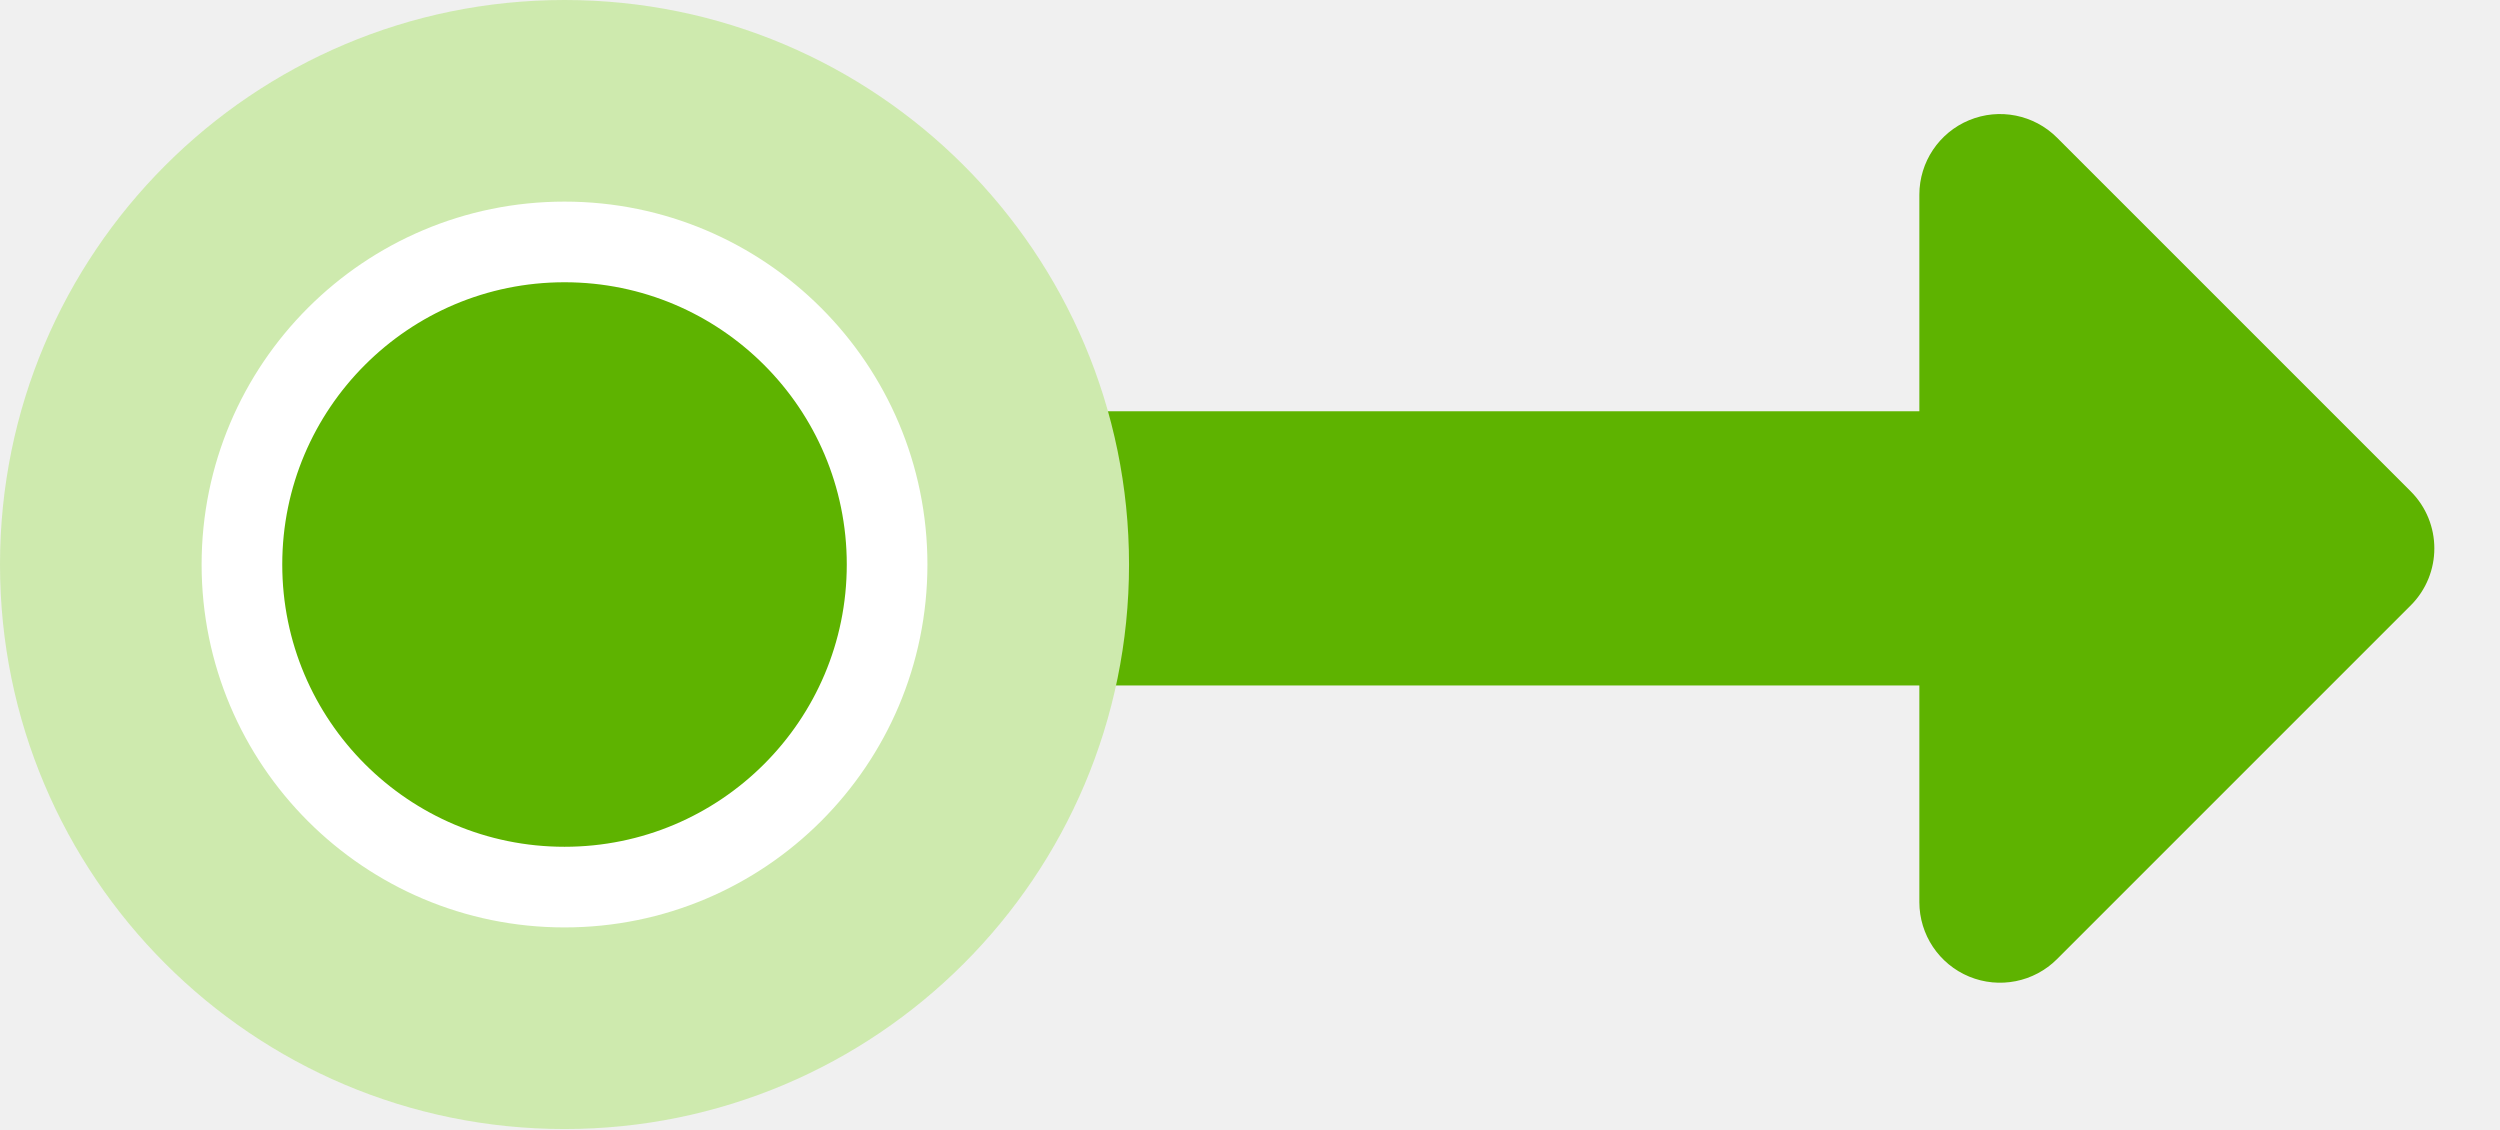
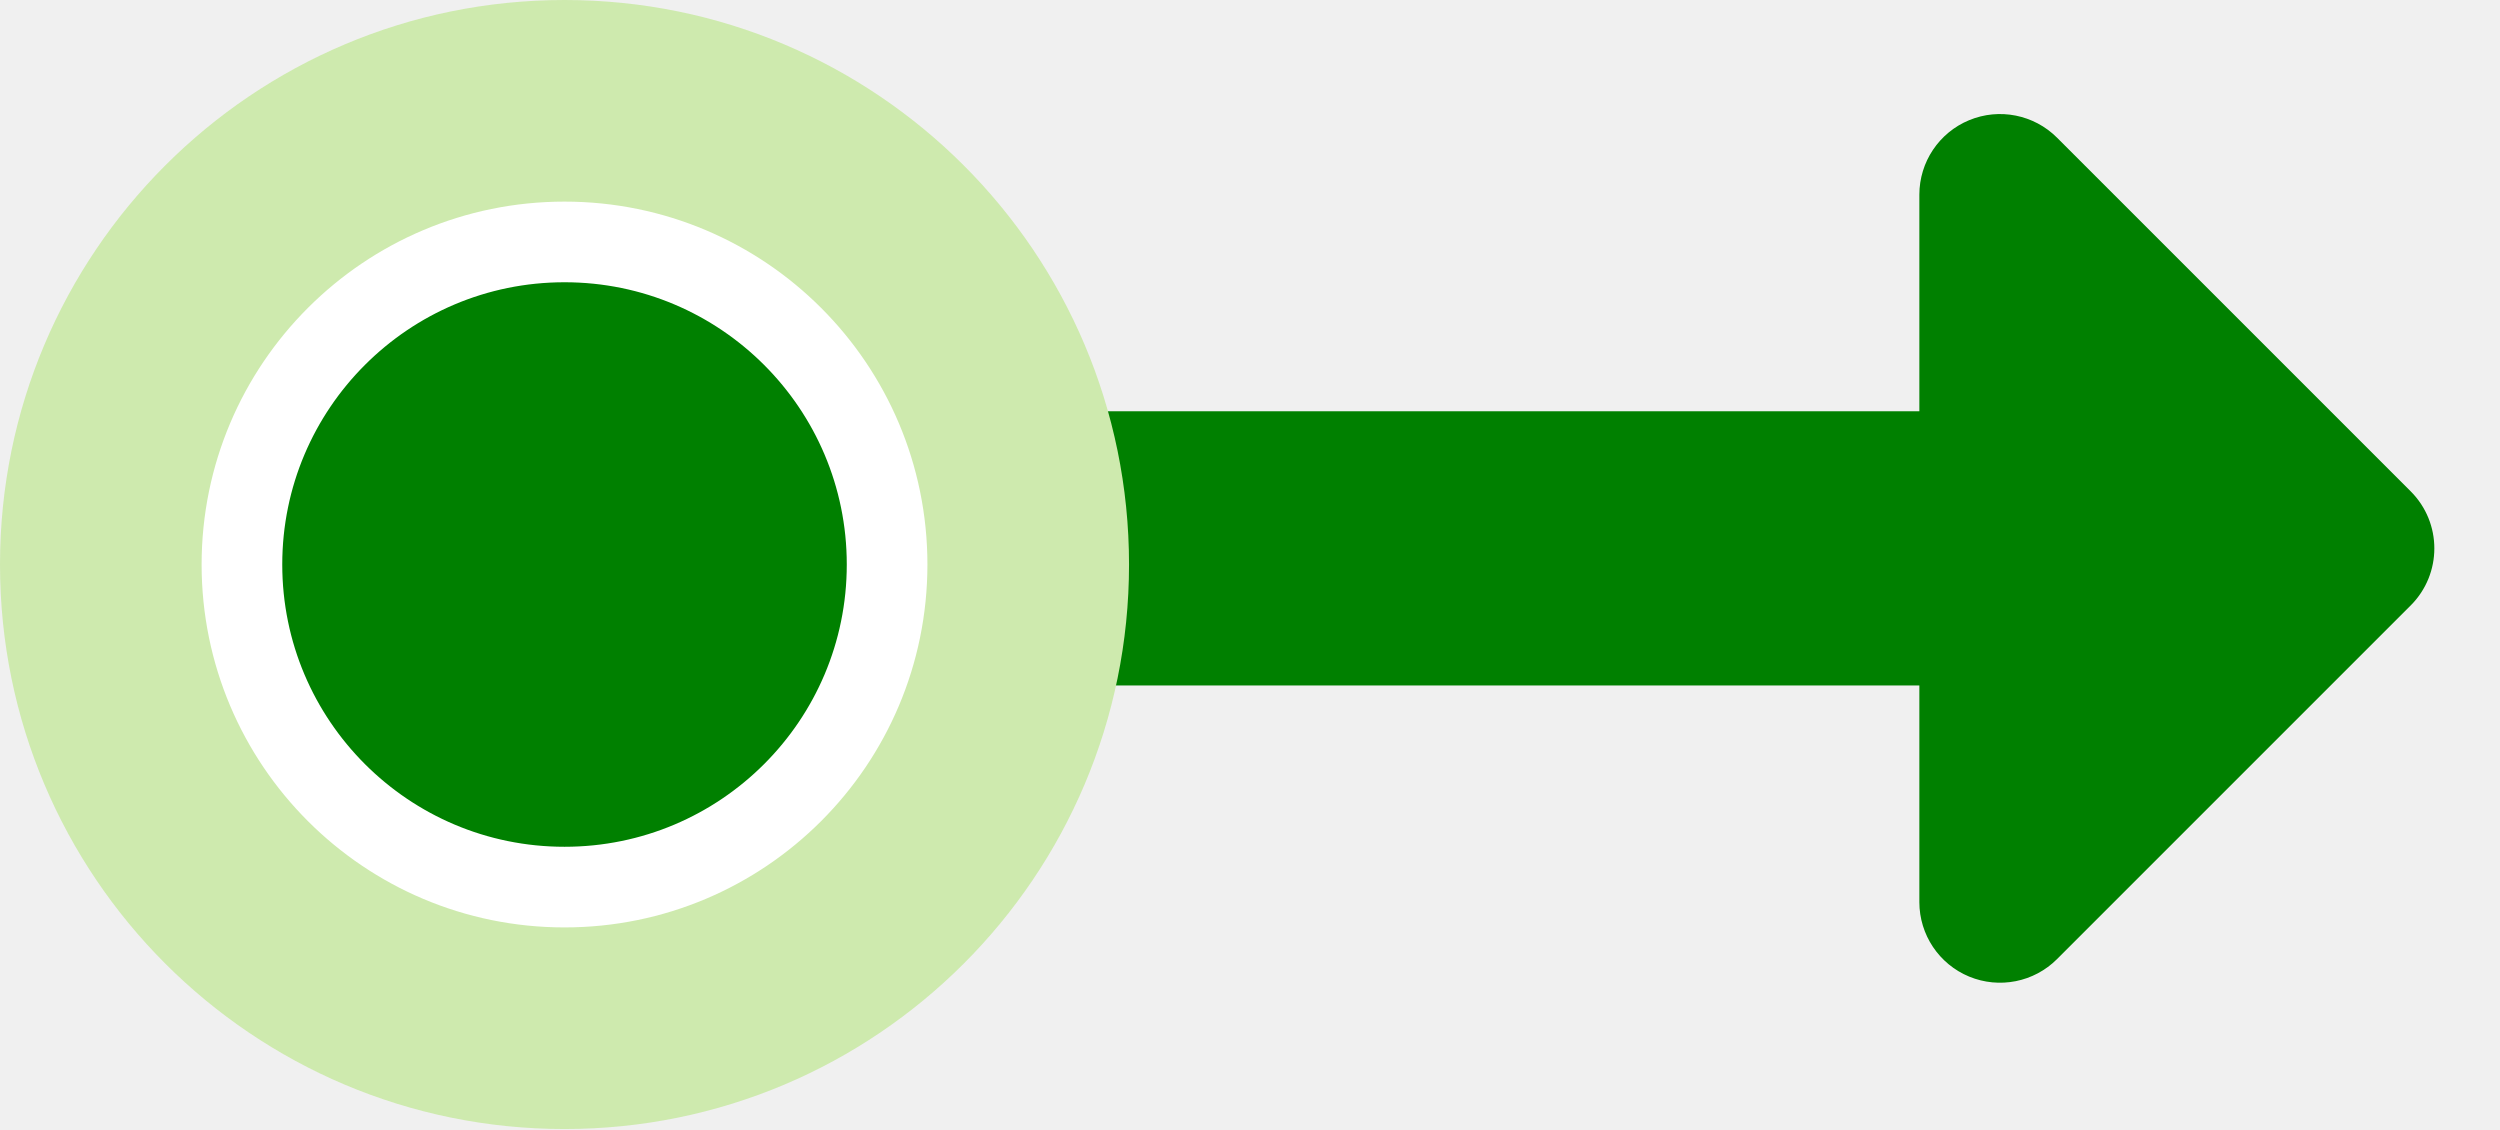
<svg xmlns="http://www.w3.org/2000/svg" viewBox="0 0 31 14">
  <g fill="none" fill-rule="evenodd">
-     <path fill="#5EB300" d="M23.8 5.1H7v3.4h16.8v2.686a1 1 0 0 0 1.707.707l4.386-4.386a1 1 0 0 0 0-1.414l-4.386-4.386a1 1 0 0 0-1.707.707V5.1z" />
+     <path fill="green" d="M23.8 5.1H7v3.4h16.8v2.686a1 1 0 0 0 1.707.707l4.386-4.386a1 1 0 0 0 0-1.414l-4.386-4.386a1 1 0 0 0-1.707.707V5.1z" />
    <g>
      <circle cx="7" cy="7" r="7" fill="#CEEAAE" />
-       <circle cx="7" cy="7" r="4" fill="#5EB300" stroke="#FFF" />
+       <circle cx="7" cy="7" r="4" fill="green" stroke="#FFF" />
    </g>
  </g>
</svg>
